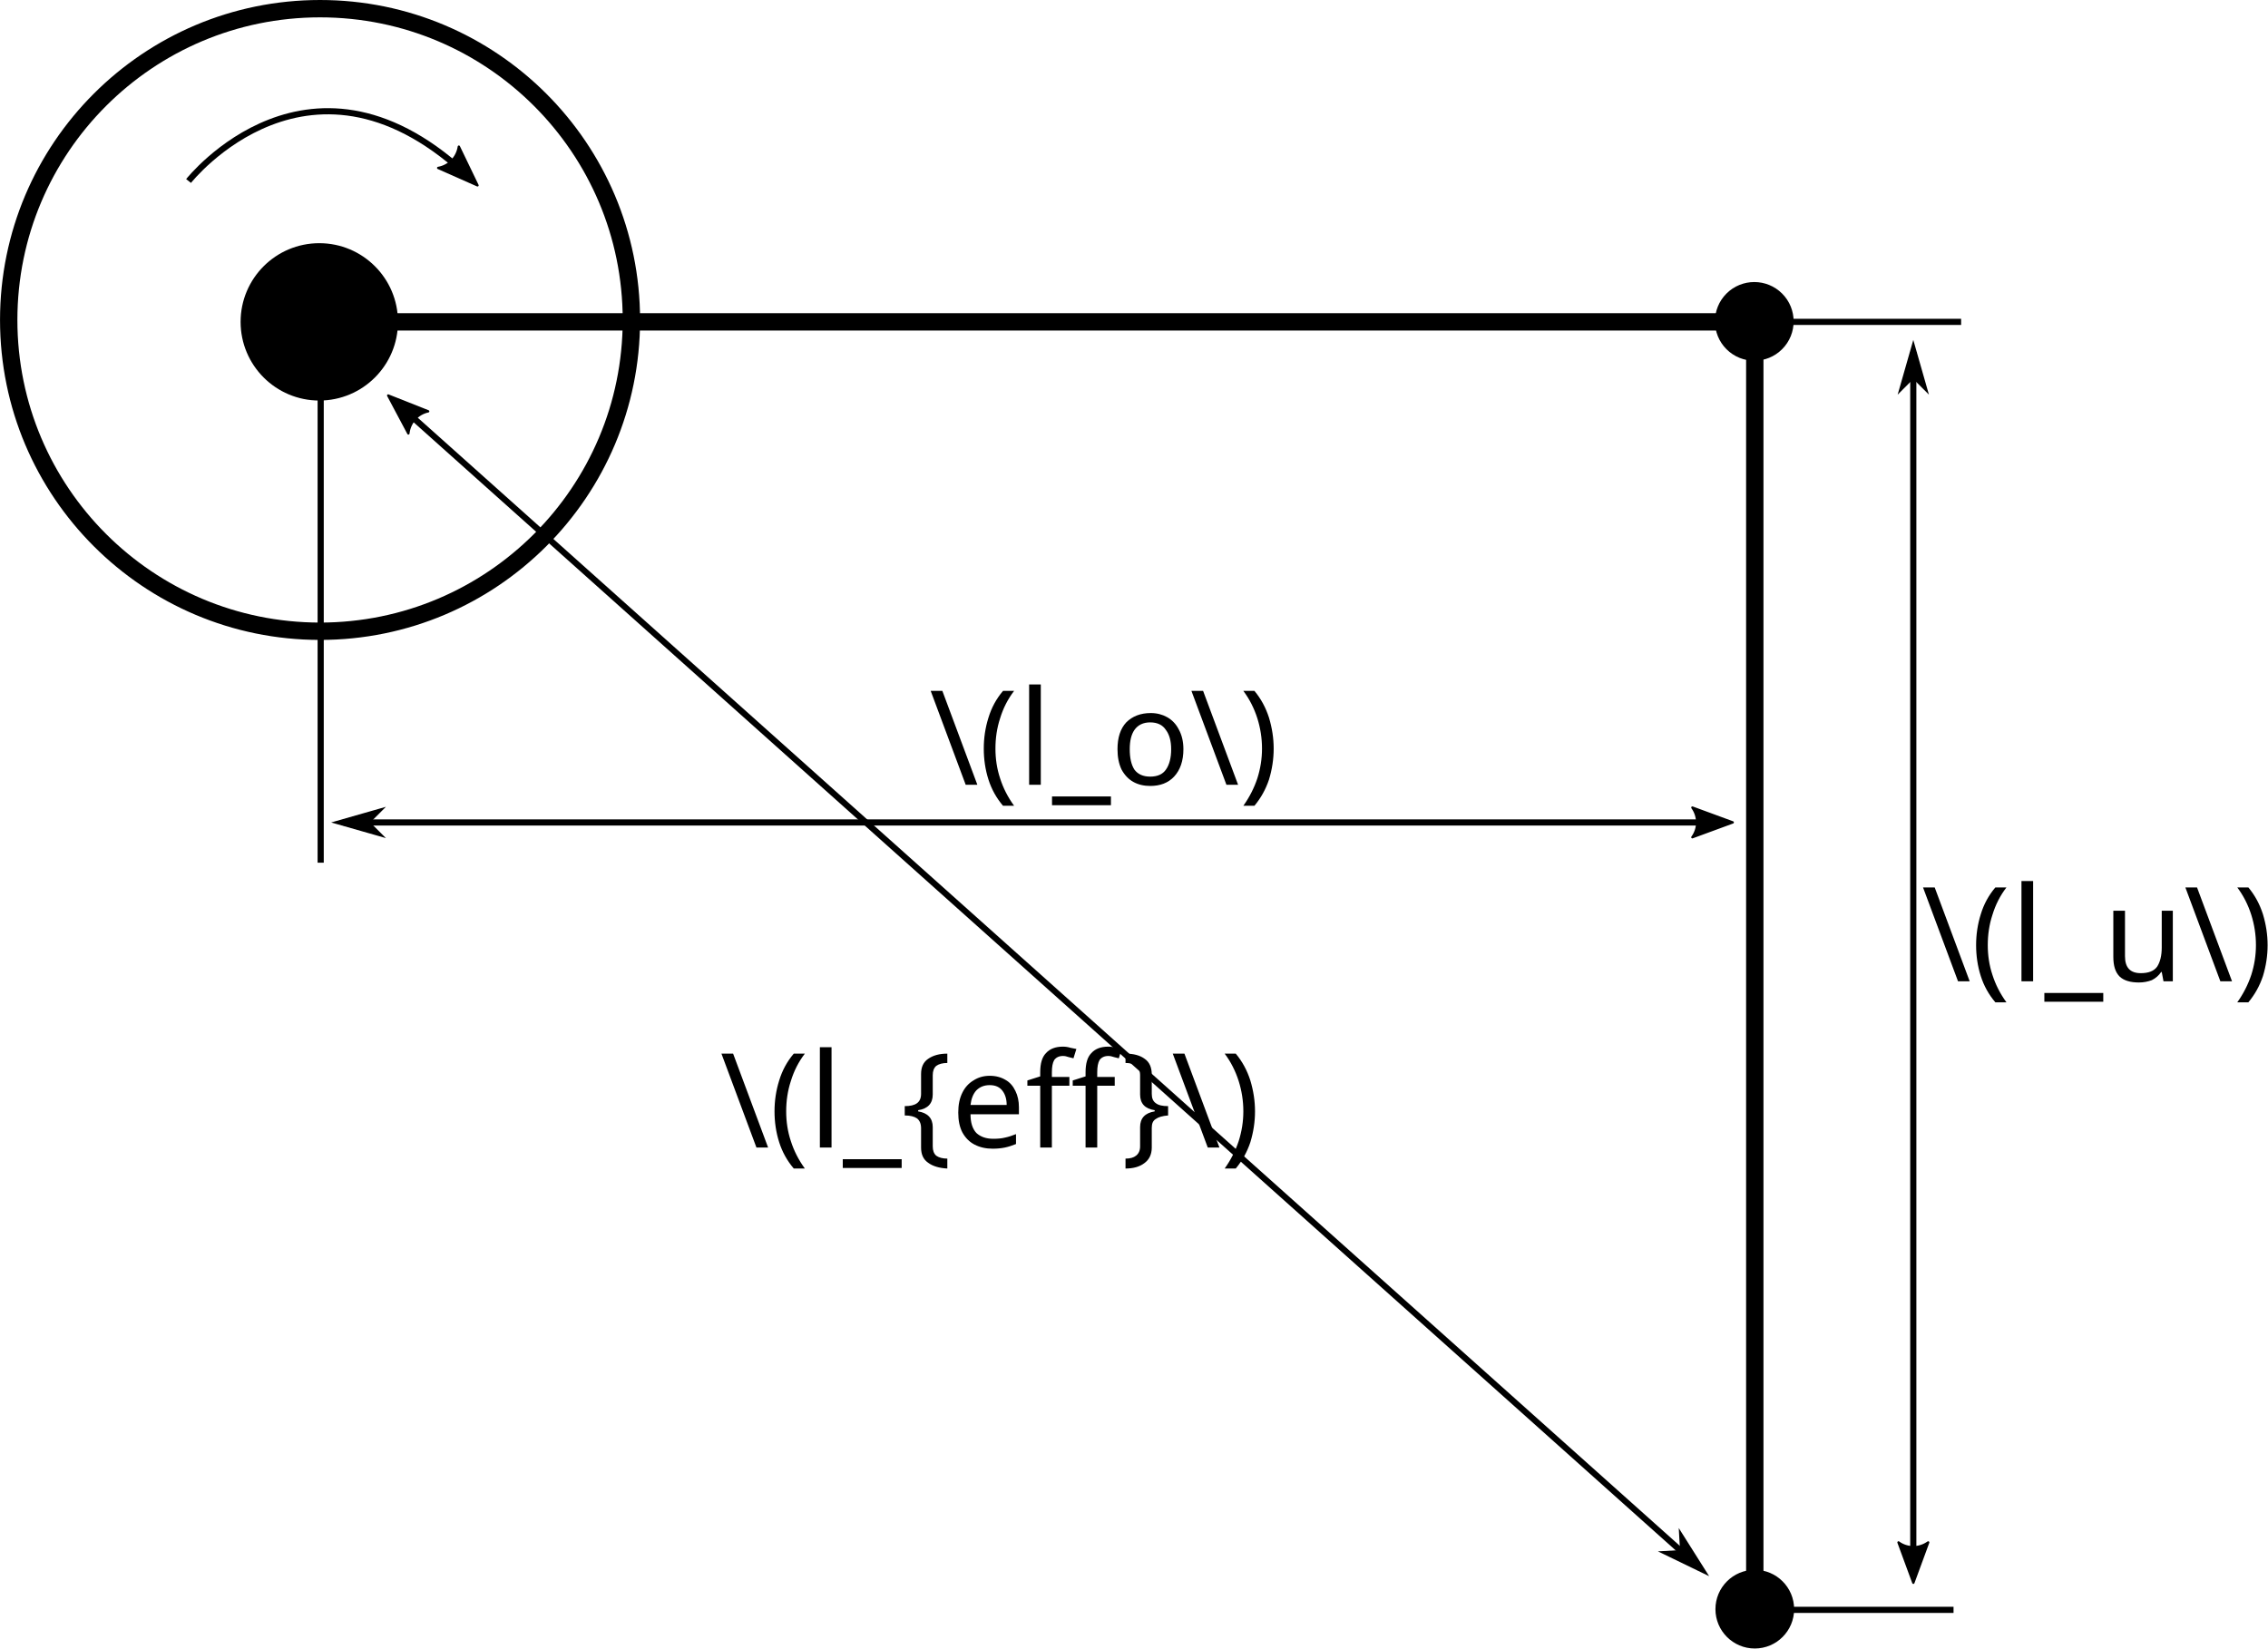
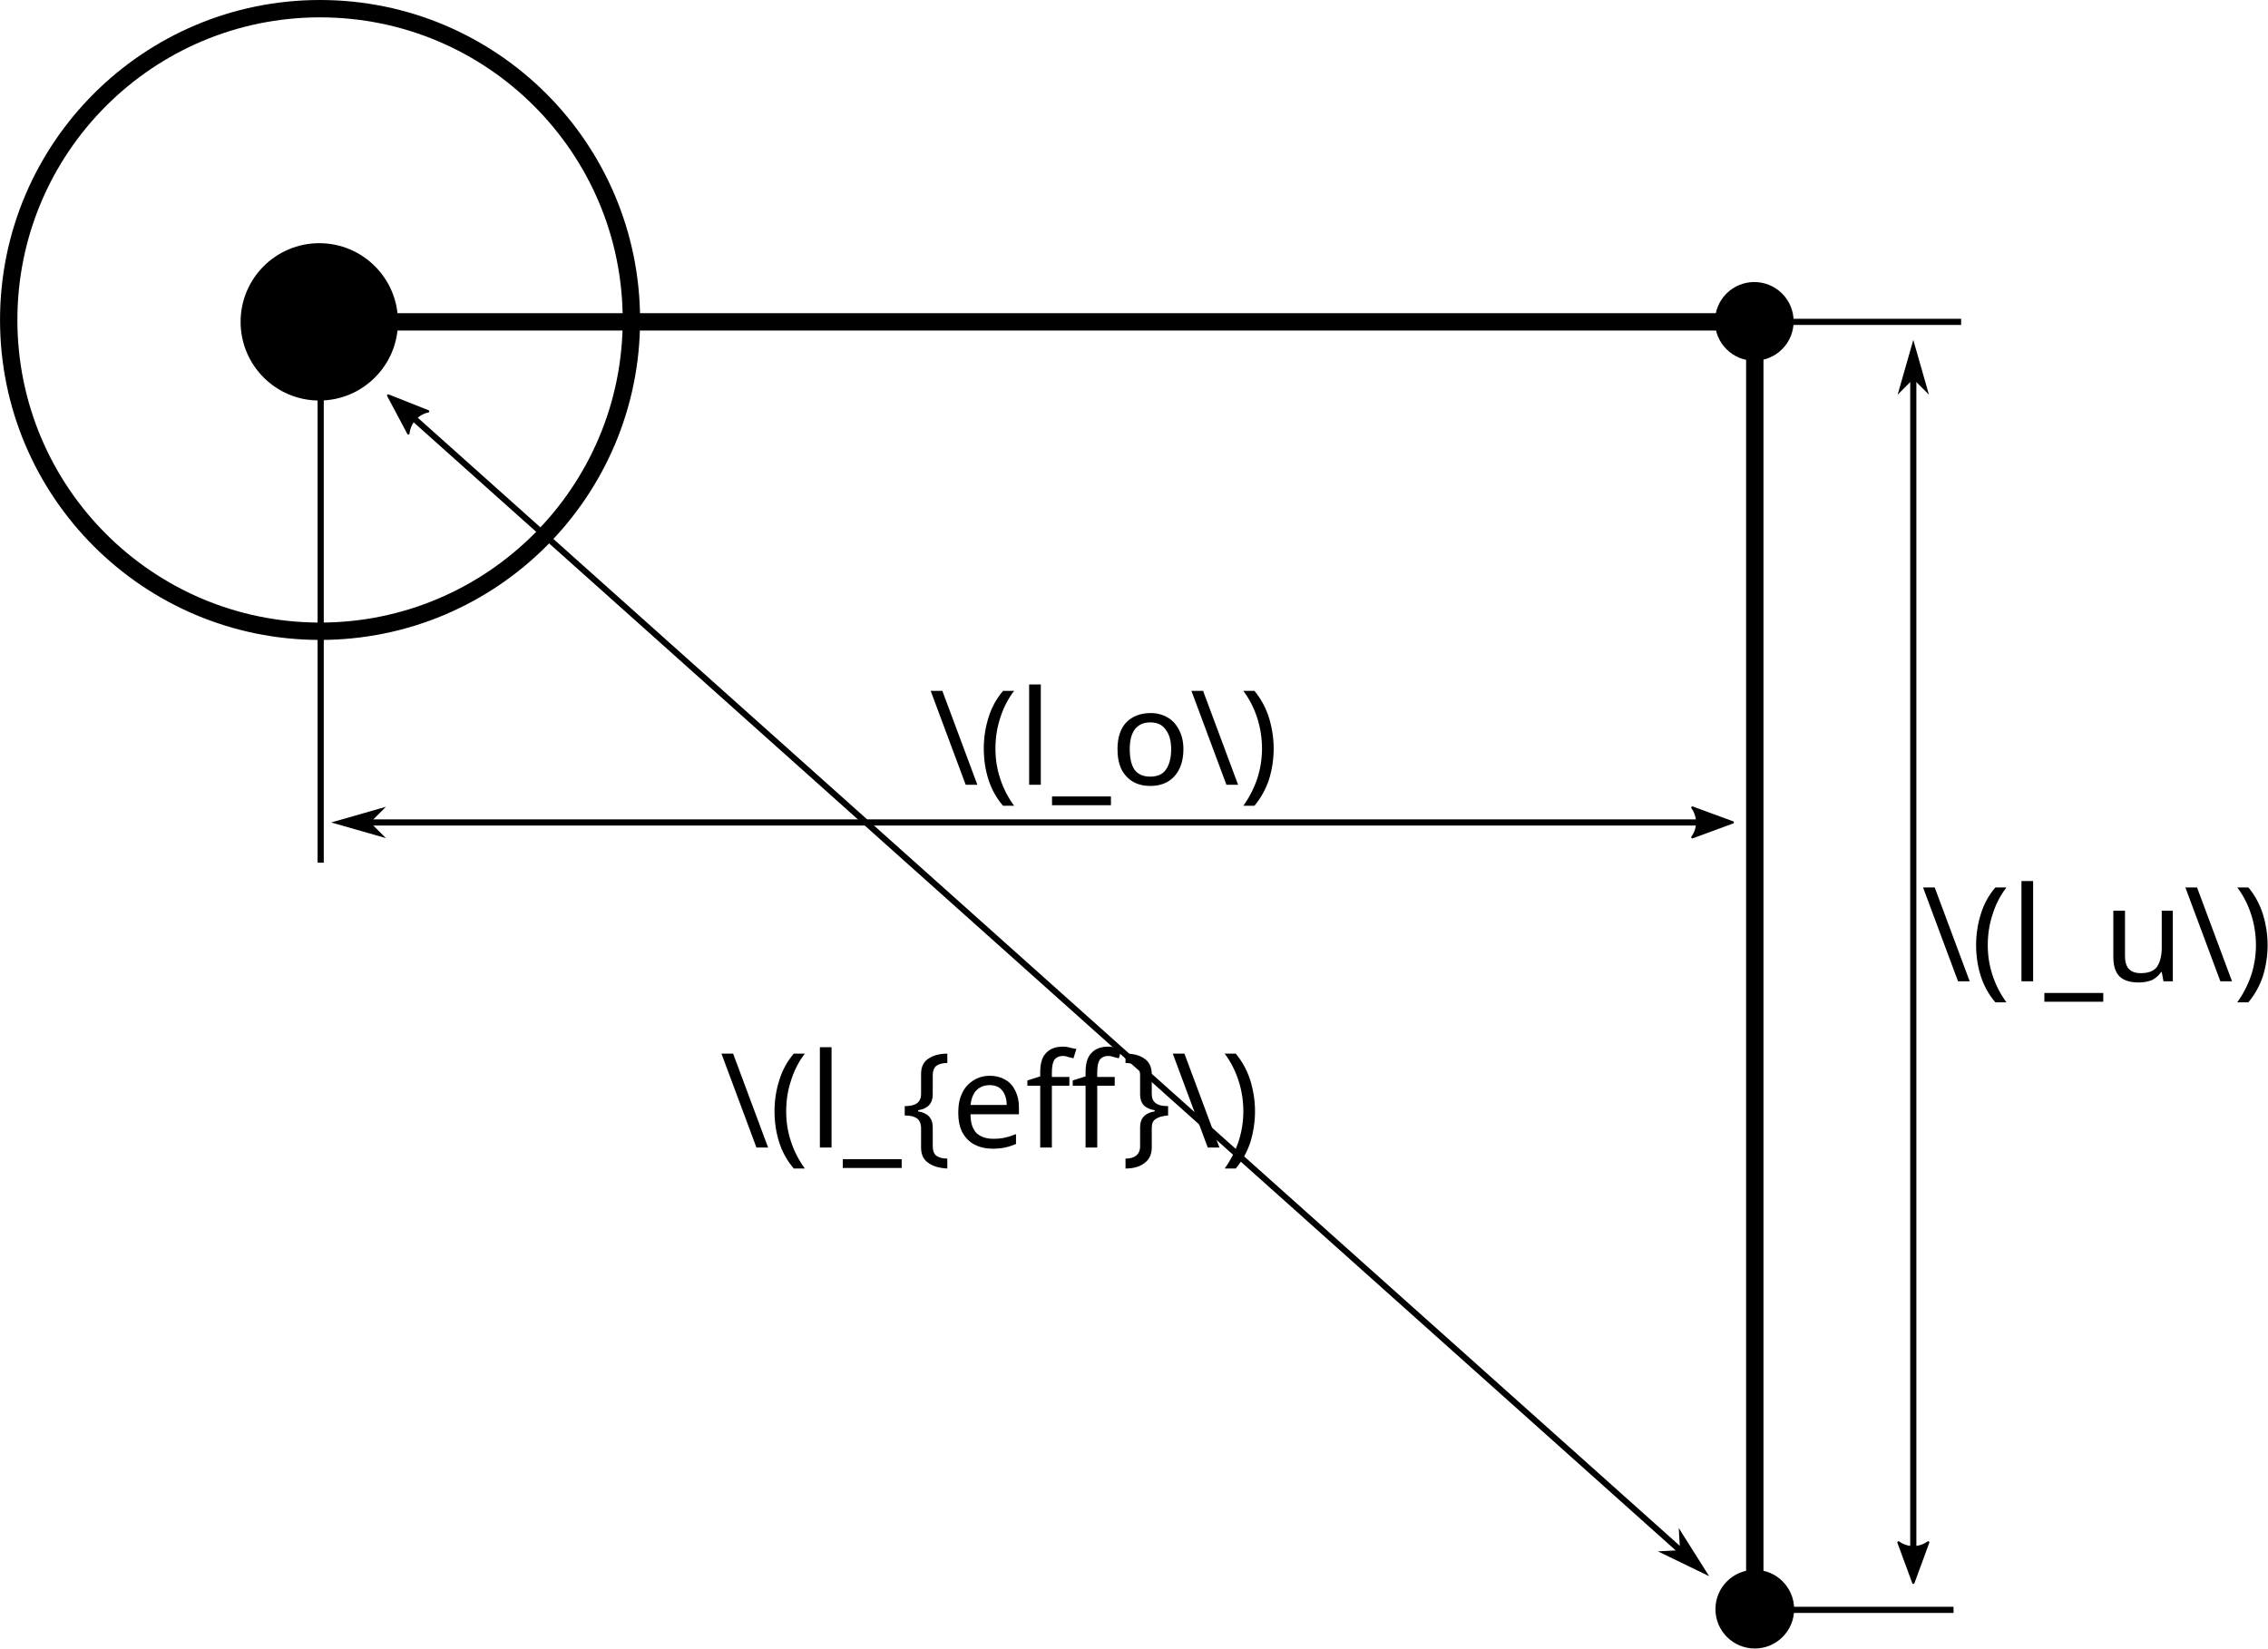
<svg xmlns="http://www.w3.org/2000/svg" width="60.754mm" height="44.166mm" viewBox="0 0 60.754 44.166" version="1.1" id="svg5">
  <defs id="defs2">
    <marker style="overflow:visible" id="Arrow1Mstart" refX="0" refY="0" orient="auto">
      <path transform="matrix(0.4,0,0,0.4,4,0)" style="fill:context-stroke;fill-rule:evenodd;stroke:context-stroke;stroke-width:1pt" d="M 0,0 5,-5 -12.5,0 5,5 Z" id="path942" />
    </marker>
    <marker style="overflow:visible" id="Arrow2Mend" refX="0" refY="0" orient="auto">
      <path transform="scale(-0.6)" d="M 8.719,4.034 -2.207,0.016 8.719,-4.002 c -1.745,2.372 -1.735,5.617 -6e-7,8.035 z" style="fill:context-stroke;fill-rule:evenodd;stroke:context-stroke;stroke-width:0.625;stroke-linejoin:round" id="path963" />
    </marker>
    <marker style="overflow:visible" id="Arrow1Lend" refX="0" refY="0" orient="auto">
      <path transform="matrix(-0.8,0,0,-0.8,-10,0)" style="fill:context-stroke;fill-rule:evenodd;stroke:context-stroke;stroke-width:1pt" d="M 0,0 5,-5 -12.5,0 5,5 Z" id="path939" />
    </marker>
    <marker style="overflow:visible" id="DotM" refX="0" refY="0" orient="auto">
      <path transform="matrix(0.4,0,0,0.4,2.96,0.4)" style="fill:context-stroke;fill-rule:evenodd;stroke:context-stroke;stroke-width:1pt" d="m -2.5,-1 c 0,2.76 -2.24,5 -5,5 -2.76,0 -5,-2.24 -5,-5 0,-2.76 2.24,-5 5,-5 2.76,0 5,2.24 5,5 z" id="path1000" />
    </marker>
    <marker style="overflow:visible" id="DotL" refX="0" refY="0" orient="auto">
      <path transform="matrix(0.8,0,0,0.8,5.92,0.8)" style="fill:context-stroke;fill-rule:evenodd;stroke:context-stroke;stroke-width:1pt" d="m -2.5,-1 c 0,2.76 -2.24,5 -5,5 -2.76,0 -5,-2.24 -5,-5 0,-2.76 2.24,-5 5,-5 2.76,0 5,2.24 5,5 z" id="path997" />
    </marker>
    <marker style="overflow:visible" id="Arrow1Mstart-0" refX="0" refY="0" orient="auto">
      <path transform="matrix(0.4,0,0,0.4,4,0)" style="fill:context-stroke;fill-rule:evenodd;stroke:context-stroke;stroke-width:1pt" d="M 0,0 5,-5 -12.5,0 5,5 Z" id="path942-0" />
    </marker>
    <marker style="overflow:visible" id="Arrow2Mend-6" refX="0" refY="0" orient="auto">
      <path transform="scale(-0.6)" d="M 8.719,4.034 -2.207,0.016 8.719,-4.002 c -1.745,2.372 -1.735,5.617 -6e-7,8.035 z" style="fill:context-stroke;fill-rule:evenodd;stroke:context-stroke;stroke-width:0.625;stroke-linejoin:round" id="path963-0" />
    </marker>
    <marker style="overflow:visible" id="marker21227" refX="0" refY="0" orient="auto">
      <path transform="matrix(0.4,0,0,0.4,4,0)" style="fill:context-stroke;fill-rule:evenodd;stroke:context-stroke;stroke-width:1pt" d="M 0,0 5,-5 -12.5,0 5,5 Z" id="path21225" />
    </marker>
    <marker style="overflow:visible" id="marker21231" refX="0" refY="0" orient="auto">
      <path transform="scale(-0.6)" d="M 8.719,4.034 -2.207,0.016 8.719,-4.002 c -1.745,2.372 -1.735,5.617 -6e-7,8.035 z" style="fill:context-stroke;fill-rule:evenodd;stroke:context-stroke;stroke-width:0.625;stroke-linejoin:round" id="path21229" />
    </marker>
    <marker style="overflow:visible" id="marker21235" refX="0" refY="0" orient="auto">
      <path transform="scale(-0.6)" d="M 8.719,4.034 -2.207,0.016 8.719,-4.002 c -1.745,2.372 -1.735,5.617 -6e-7,8.035 z" style="fill:context-stroke;fill-rule:evenodd;stroke:context-stroke;stroke-width:0.625;stroke-linejoin:round" id="path21233" />
    </marker>
    <marker style="overflow:visible" id="DotL-5" refX="0" refY="0" orient="auto">
      <path transform="matrix(0.8,0,0,0.8,5.92,0.8)" style="fill:context-stroke;fill-rule:evenodd;stroke:context-stroke;stroke-width:1pt" d="m -2.5,-1 c 0,2.76 -2.24,5 -5,5 -2.76,0 -5,-2.24 -5,-5 0,-2.76 2.24,-5 5,-5 2.76,0 5,2.24 5,5 z" id="path997-3" />
    </marker>
    <marker style="overflow:visible" id="DotM-7" refX="0" refY="0" orient="auto">
      <path transform="matrix(0.4,0,0,0.4,2.96,0.4)" style="fill:context-stroke;fill-rule:evenodd;stroke:context-stroke;stroke-width:1pt" d="m -2.5,-1 c 0,2.76 -2.24,5 -5,5 -2.76,0 -5,-2.24 -5,-5 0,-2.76 2.24,-5 5,-5 2.76,0 5,2.24 5,5 z" id="path1000-3" />
    </marker>
    <marker style="overflow:visible" id="marker21243" refX="0" refY="0" orient="auto">
      <path transform="matrix(0.4,0,0,0.4,2.96,0.4)" style="fill:context-stroke;fill-rule:evenodd;stroke:context-stroke;stroke-width:1pt" d="m -2.5,-1 c 0,2.76 -2.24,5 -5,5 -2.76,0 -5,-2.24 -5,-5 0,-2.76 2.24,-5 5,-5 2.76,0 5,2.24 5,5 z" id="path21241" />
    </marker>
  </defs>
  <g id="layer2" transform="translate(0.04827683,-2.739555)">
    <path style="fill:none;stroke:#000000;stroke-width:0.465;stroke-linecap:butt;stroke-linejoin:miter;stroke-miterlimit:4;stroke-dasharray:none;stroke-opacity:1;marker-start:url(#DotL-5);marker-mid:url(#DotM-7);marker-end:url(#DotM-7)" d="M 8.542,11.363 H 46.958 v 34.508" id="path1317-5" />
-     <path style="fill:none;stroke:#000000;stroke-width:0.165;stroke-linecap:butt;stroke-linejoin:miter;stroke-miterlimit:4;stroke-dasharray:none;stroke-opacity:1;marker-end:url(#Arrow2Mend-6)" d="m 5.003,7.589 c 0,0 3.298,-4.183 7.582,-0.034" id="path1977-3" />
    <circle style="fill:none;fill-opacity:0.584;stroke:#000000;stroke-width:0.465;stroke-linecap:round;stroke-linejoin:bevel;stroke-miterlimit:4;stroke-dasharray:none;stroke-opacity:1" id="path2492-4" cx="8.525" cy="11.312" r="8.34" />
    <path style="fill:none;stroke:#000000;stroke-width:0.165;stroke-linecap:butt;stroke-linejoin:miter;stroke-miterlimit:4;stroke-dasharray:none;stroke-opacity:1" d="m 8.542,11.363 v 14.49" id="path2717-8" />
    <path style="fill:none;stroke:#000000;stroke-width:0.165;stroke-linecap:butt;stroke-linejoin:miter;stroke-miterlimit:4;stroke-dasharray:none;stroke-opacity:1" d="m 46.958,11.363 h 5.527" id="path2719-3" />
    <path style="fill:none;stroke:#000000;stroke-width:0.165;stroke-linecap:butt;stroke-linejoin:miter;stroke-miterlimit:4;stroke-dasharray:none;stroke-opacity:1" d="m 46.958,45.871 h 5.324" id="path2721-1" />
    <path style="fill:none;stroke:#000000;stroke-width:0.165;stroke-linecap:butt;stroke-linejoin:miter;stroke-miterlimit:4;stroke-dasharray:none;stroke-opacity:1;marker-start:url(#Arrow1Mstart-0);marker-end:url(#Arrow2Mend-6)" d="M 51.204,12.172 V 44.927" id="path2723-2" />
    <path style="fill:none;stroke:#000000;stroke-width:0.165;stroke-linecap:butt;stroke-linejoin:miter;stroke-miterlimit:4;stroke-dasharray:none;stroke-opacity:1;marker-start:url(#Arrow1Mstart-0);marker-end:url(#Arrow2Mend-6)" d="M 9.148,24.775 H 46.149" id="path2725-3" />
    <text xml:space="preserve" style="font-size:3.528px;line-height:1.25;font-family:Bahnschrift;-inkscape-font-specification:Bahnschrift;letter-spacing:0px;word-spacing:0px;stroke-width:0.265" x="24.852" y="23.764" id="text9496-4">
      <tspan id="tspan9494-1" style="font-size:3.528px;stroke-width:0.265" x="24.852" y="23.764">\(l_o\)</tspan>
    </text>
    <text xml:space="preserve" style="font-size:3.528px;line-height:1.25;font-family:Bahnschrift;-inkscape-font-specification:Bahnschrift;letter-spacing:0px;word-spacing:0px;stroke-width:0.265" x="51.432" y="29.028" id="text9496-7-2">
      <tspan id="tspan9494-6-4" style="font-size:3.528px;stroke-width:0.265" x="51.432" y="29.028">\(l_u\)</tspan>
    </text>
    <path style="fill:none;stroke:#000000;stroke-width:0.165;stroke-linecap:butt;stroke-linejoin:miter;stroke-miterlimit:4;stroke-dasharray:none;stroke-opacity:1;marker-start:url(#Arrow1Mstart);marker-end:url(#Arrow2Mend)" d="M 45.493,44.752 10.514,13.48" id="path22021" />
    <text xml:space="preserve" style="font-size:3.528px;line-height:1.25;font-family:Bahnschrift;-inkscape-font-specification:Bahnschrift;letter-spacing:0px;word-spacing:0px;stroke-width:0.265" x="19.247" y="33.482" id="text9496-4-1">
      <tspan id="tspan9494-1-2" style="font-size:3.528px;stroke-width:0.265" x="19.247" y="33.482">\(l_{eff}\)</tspan>
    </text>
  </g>
</svg>
